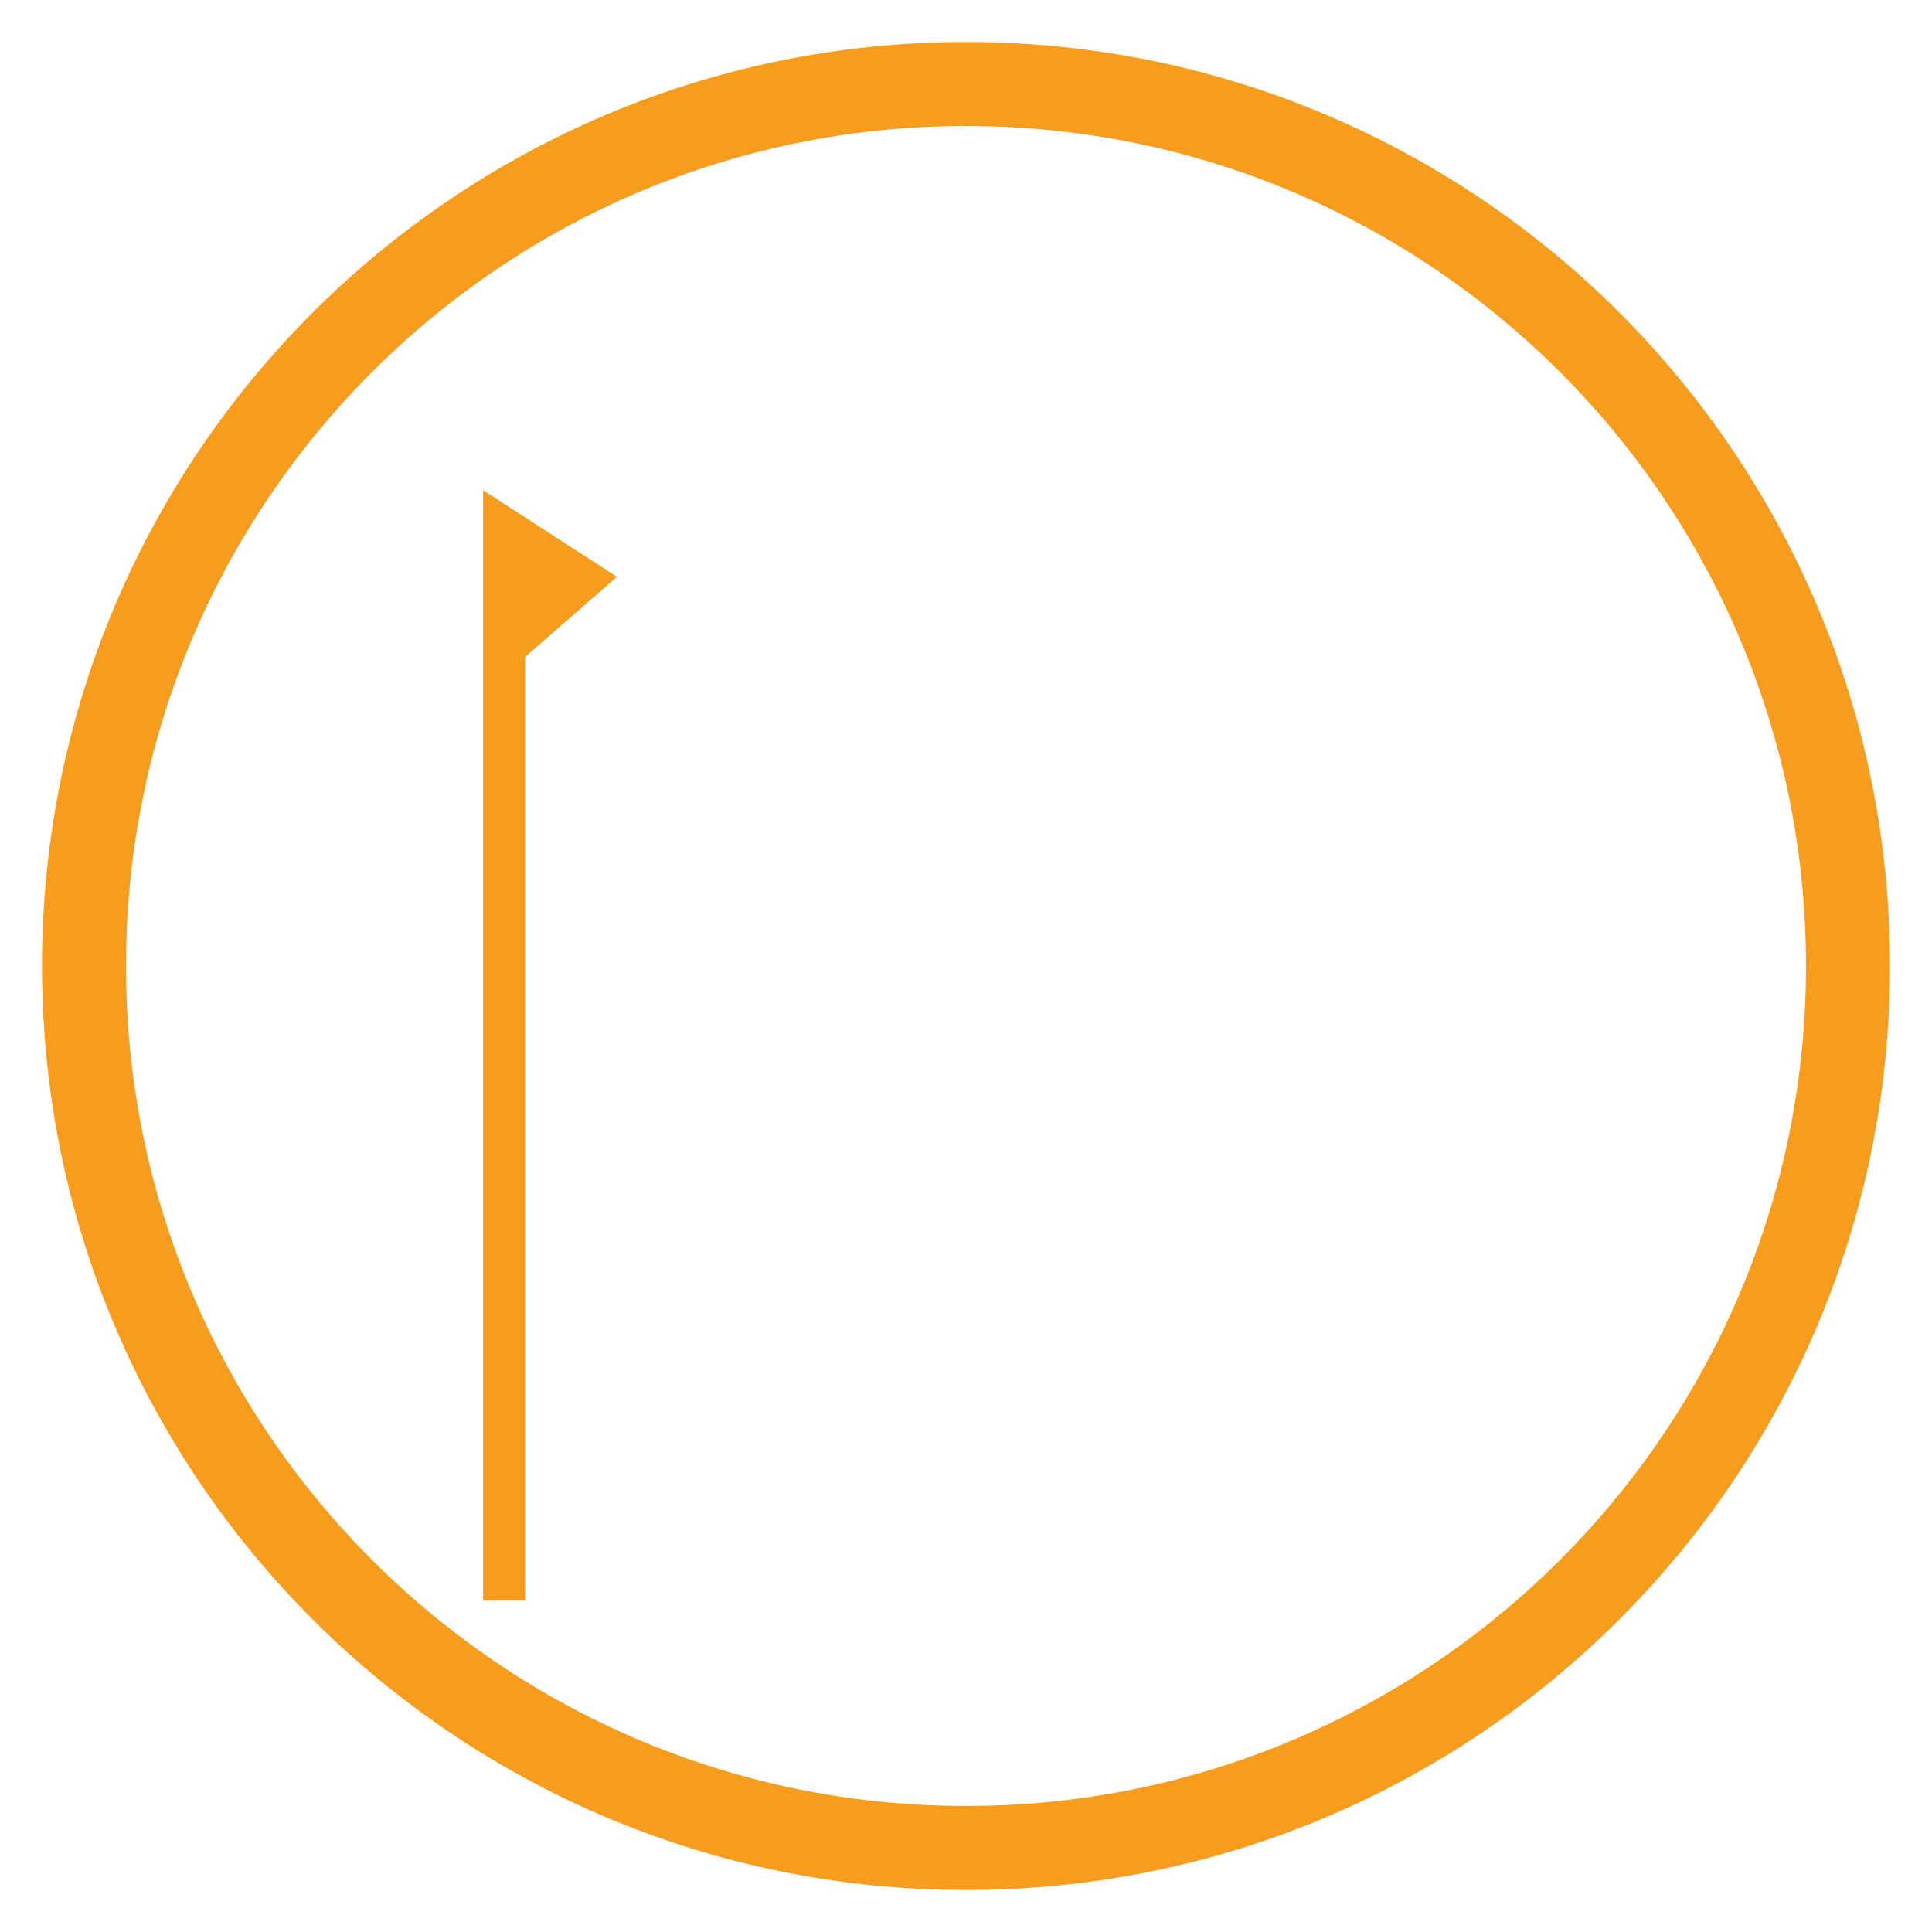
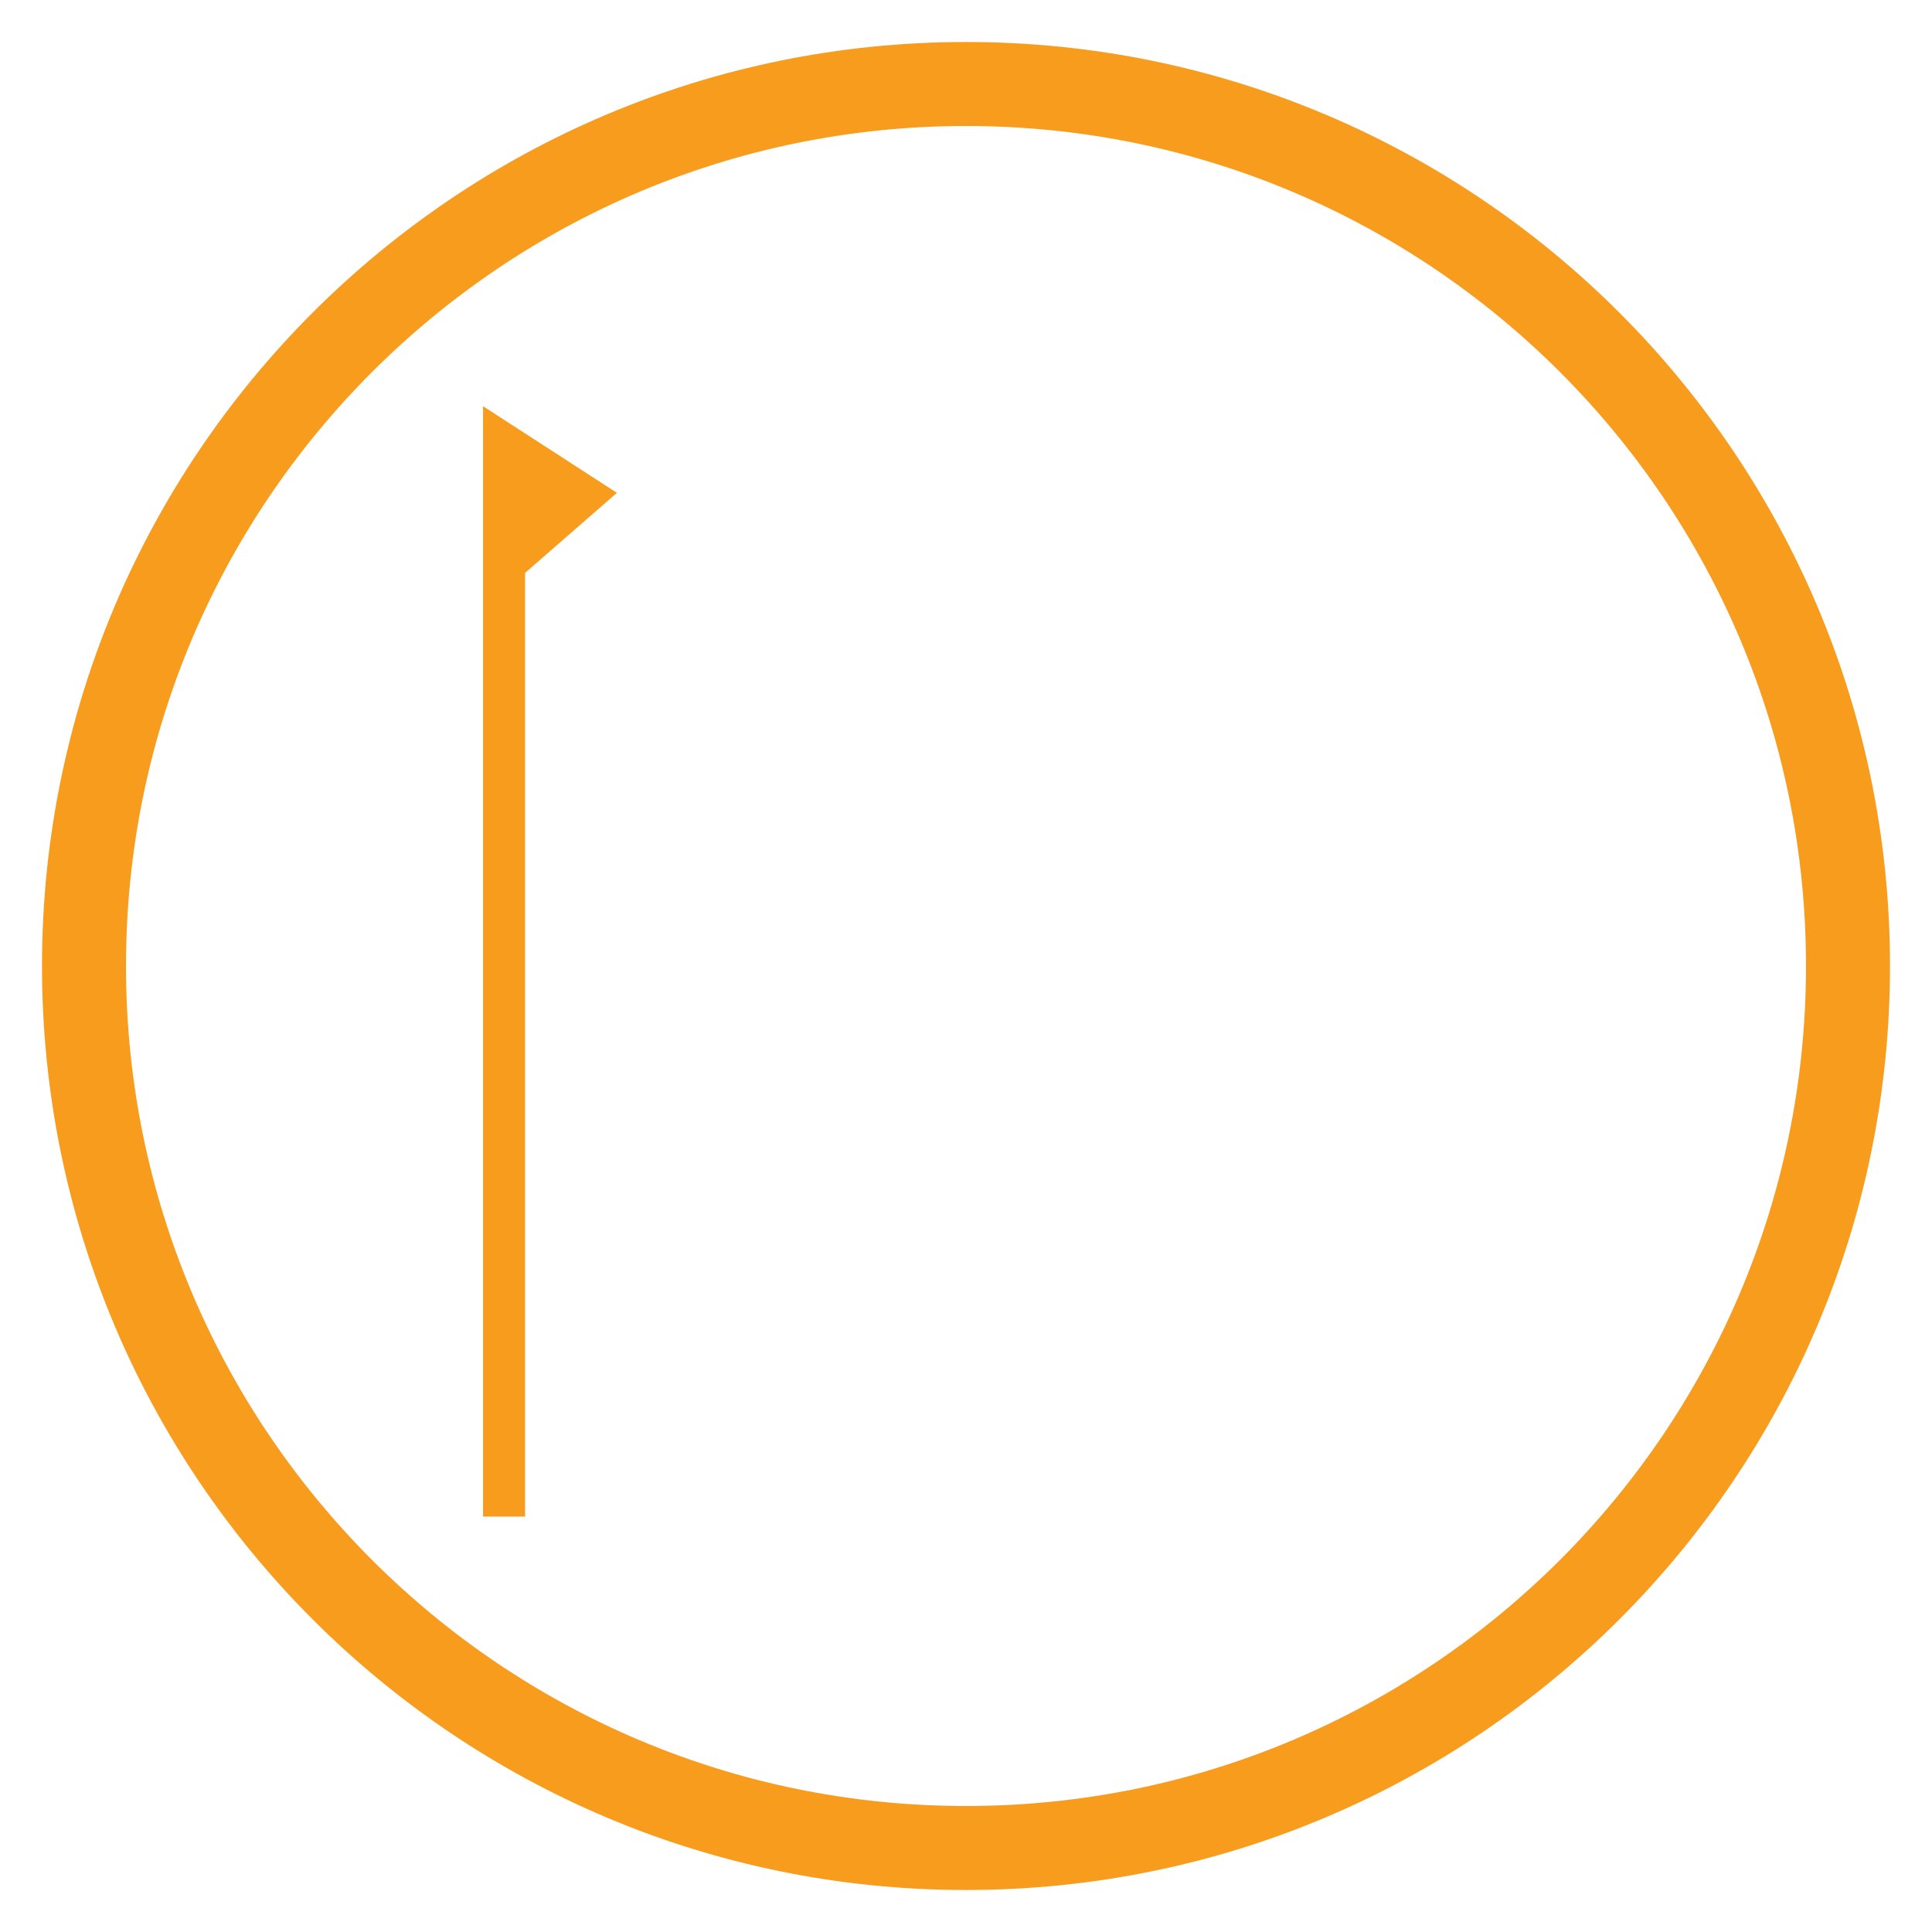
<svg xmlns="http://www.w3.org/2000/svg" version="1.1" id="Layer_1" x="0px" y="0px" viewBox="0 0 23 23" style="enable-background:new 0 0 23 23;" xml:space="preserve">
  <style type="text/css">
	.st0{fill:none;stroke:#F89C1E;stroke-miterlimit:10;}
	.st1{fill:#F89C1E;}
	.st2{font-family:'FontAwesome';}
	.st3{font-size:12px;}
</style>
  <circle class="st0" cx="11.5" cy="11.5" r="10.5" />
-   <text transform="matrix(1 0 0 1 6.0007 16.5703)" class="st1 st2 st3"></text>
+   <text transform="matrix(1 0 0 1 6.0007 15.5703)" class="st1 st2 st3"></text>
</svg>
